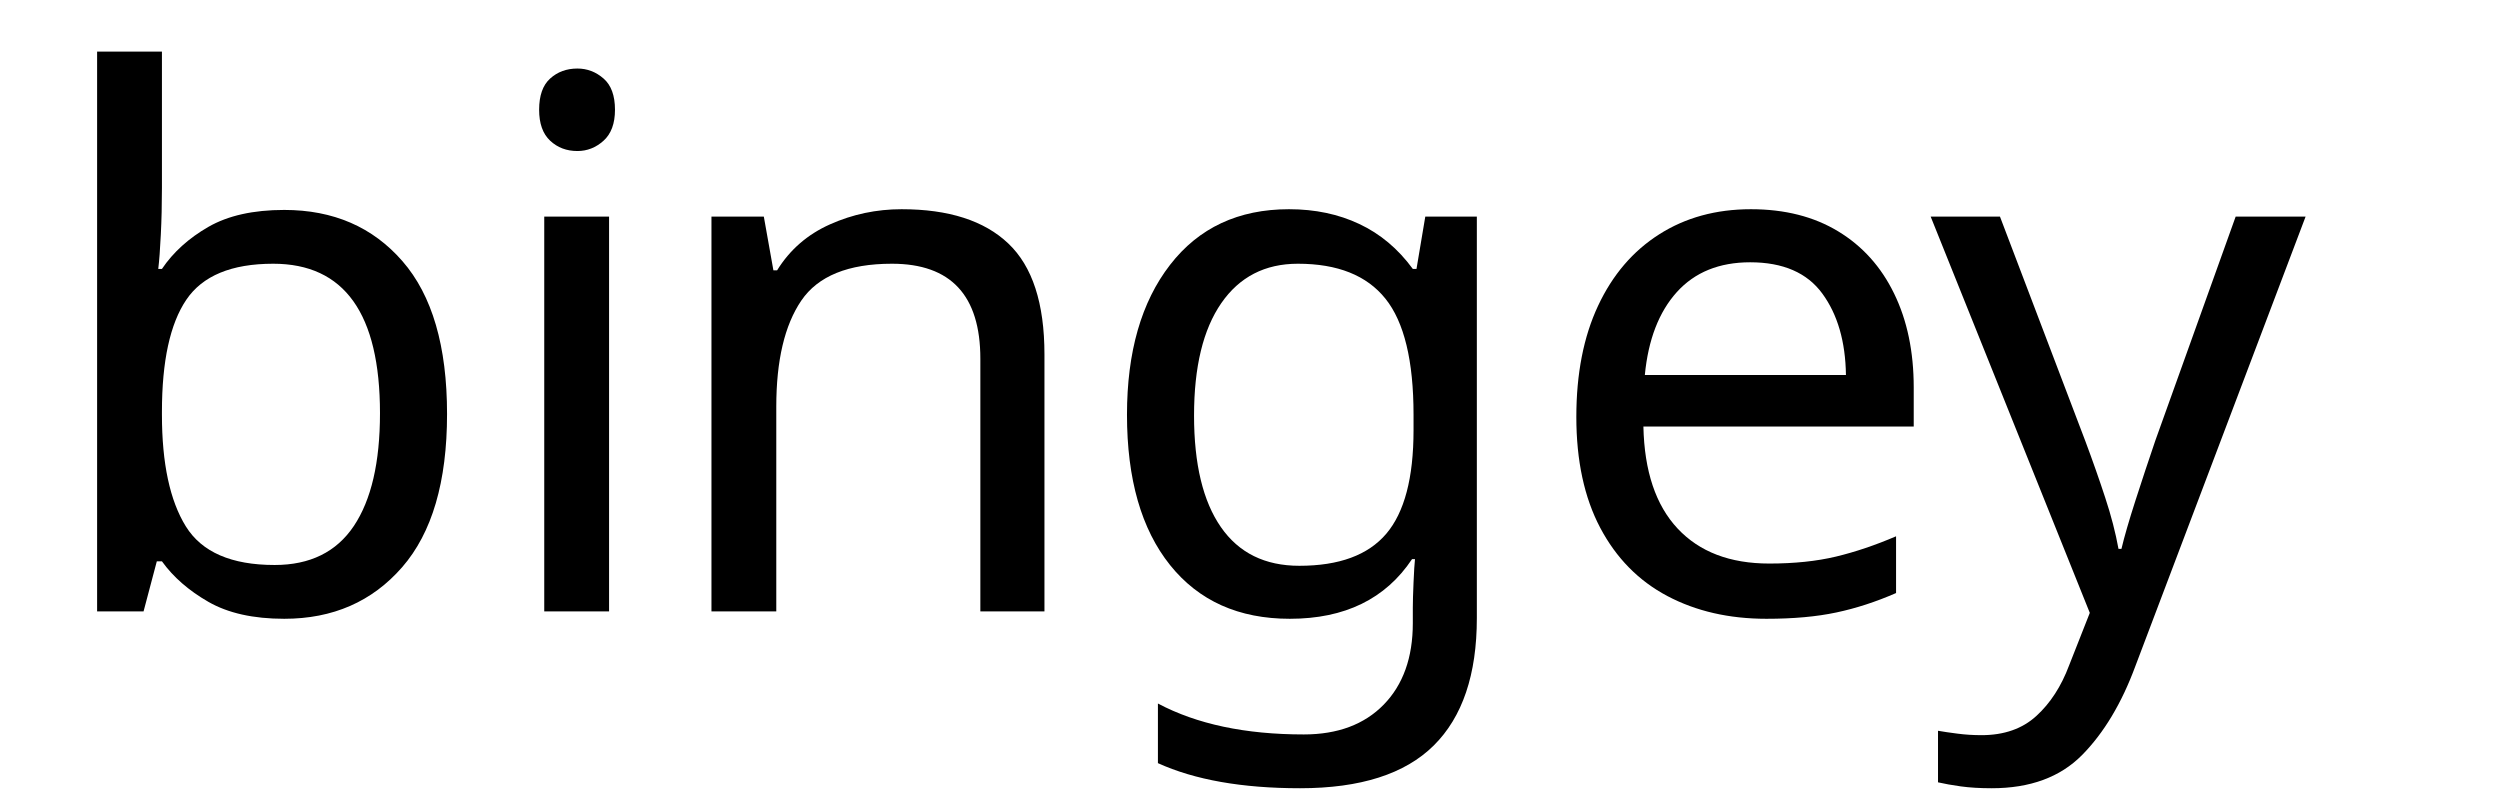
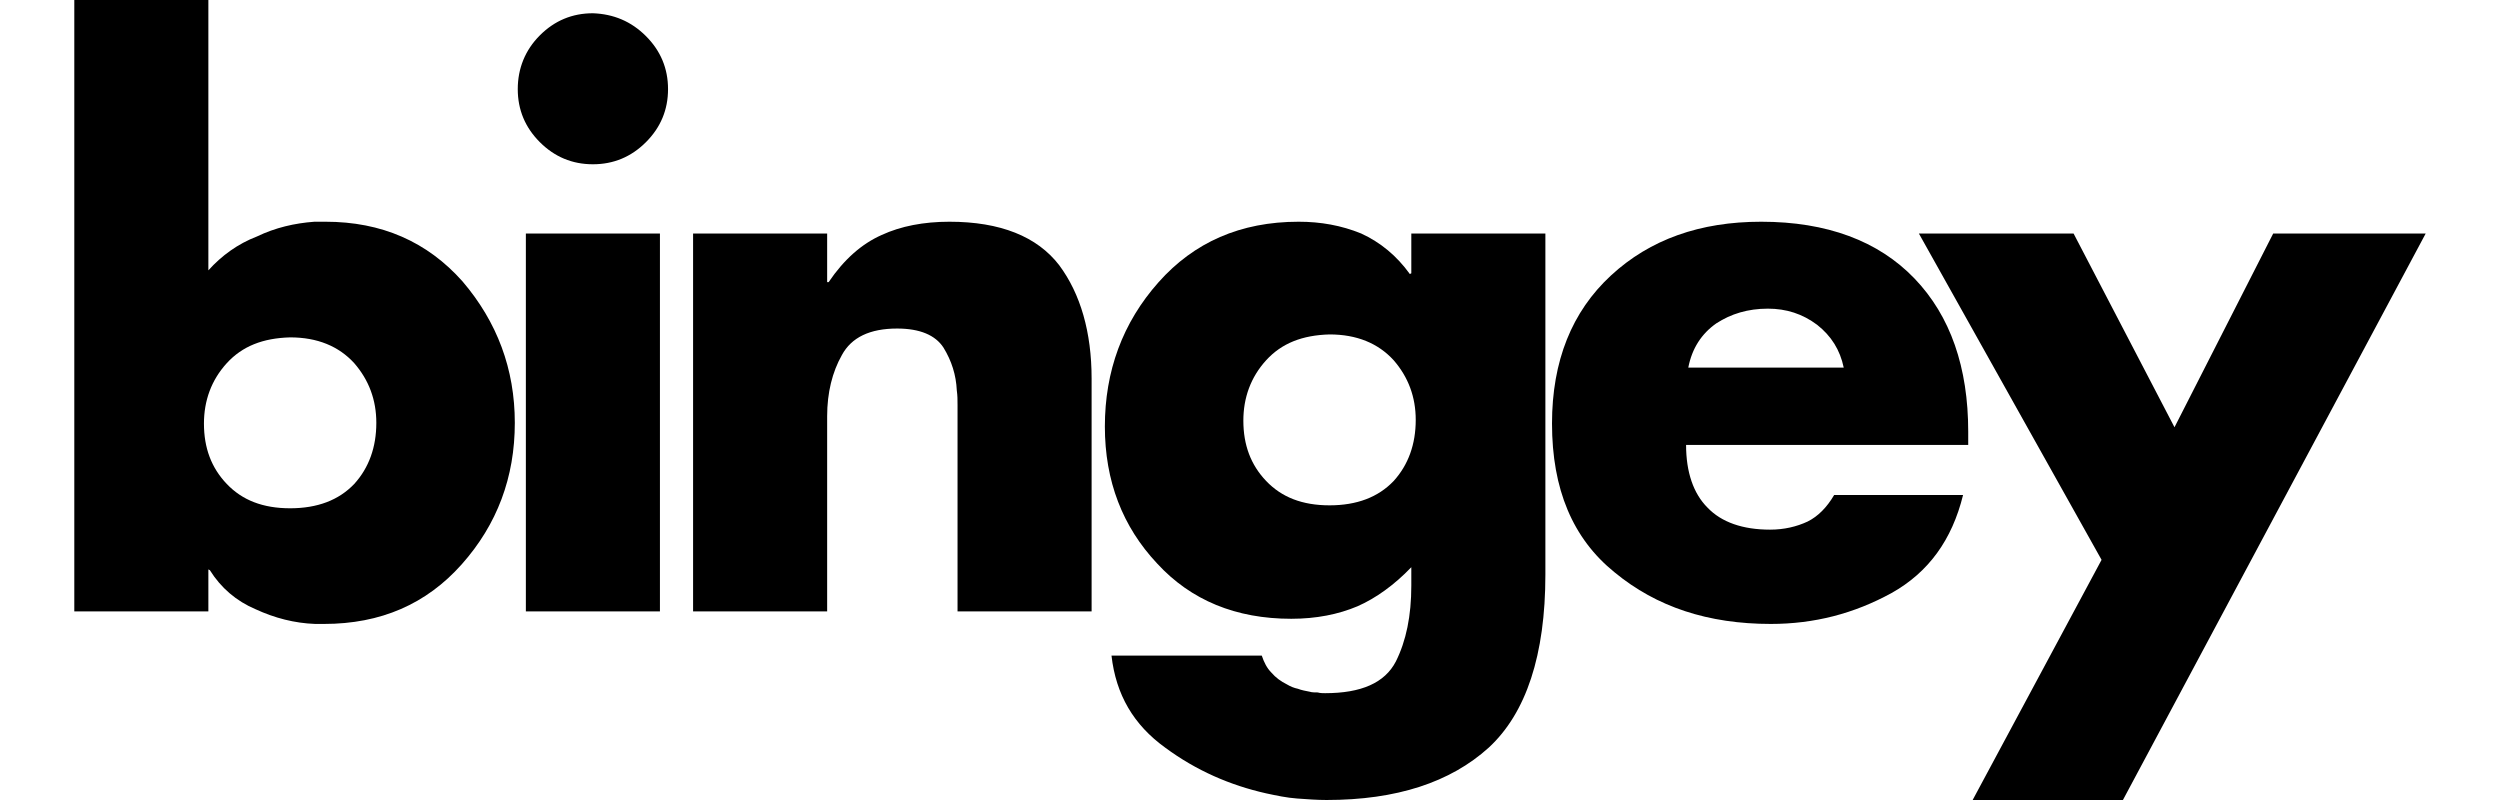
<svg xmlns="http://www.w3.org/2000/svg" width="100%" height="100%" viewBox="0 0 500 160" version="1.1" xml:space="preserve" style="fill-rule:evenodd;clip-rule:evenodd;stroke-linejoin:round;stroke-miterlimit:2;">
  <g transform="matrix(1.02312,4.68278e-17,-4.68278e-17,1.02312,-695.739,-374.127)">
-     <text x="686.765px" y="485.192px" style="font-family:'Futura-Bold';font-weight:500;font-size:144px;">b<tspan x="774.173px " y="485.192px ">i</tspan>
-     </text>
-     <text x="806.861px" y="485.192px" style="font-family:'Futura-Bold';font-weight:500;font-size:144px;">n<tspan x="892.397px " y="485.192px ">g</tspan>
-     </text>
-     <text x="980.237px" y="485.192px" style="font-family:'Futura-Bold';font-weight:500;font-size:144px;">e</text>
-     <text x="1057.28px" y="485.192px" style="font-family:'Futura-Bold';font-weight:500;font-size:144px;">y</text>
+     <g transform="matrix(144,0,0,144,686.765,485.192)">
+       <path d="M0.054,-0L0.054,-0.83L0.236,-0.83L0.236,-0.463C0.254,-0.483 0.276,-0.499 0.302,-0.509C0.327,-0.521 0.353,-0.527 0.38,-0.529L0.395,-0.529C0.471,-0.529 0.533,-0.502 0.581,-0.448C0.628,-0.393 0.652,-0.329 0.652,-0.256C0.652,-0.182 0.628,-0.118 0.58,-0.064C0.532,-0.01 0.47,0.017 0.393,0.017L0.381,0.017C0.353,0.016 0.326,0.009 0.3,-0.003C0.274,-0.014 0.253,-0.032 0.238,-0.056L0.236,-0.057L0.236,-0L0.054,-0ZM0.347,-0.372C0.31,-0.371 0.282,-0.36 0.261,-0.337C0.24,-0.314 0.23,-0.286 0.23,-0.255C0.23,-0.222 0.24,-0.195 0.261,-0.173C0.282,-0.151 0.31,-0.14 0.347,-0.14C0.384,-0.14 0.413,-0.151 0.434,-0.173C0.454,-0.195 0.464,-0.223 0.464,-0.256C0.464,-0.287 0.454,-0.314 0.434,-0.337C0.413,-0.36 0.384,-0.372 0.347,-0.372Z" style="fill-rule:nonzero;" />
+     </g>
+     <g transform="matrix(144,0,0,144,774.173,485.192)">
+       <path d="M0.242,-0.513L0.242,-0L0.06,-0L0.06,-0.513L0.242,-0.513ZM0.151,-0.812C0.179,-0.811 0.203,-0.801 0.223,-0.781C0.243,-0.761 0.253,-0.737 0.253,-0.709C0.253,-0.681 0.243,-0.657 0.223,-0.637C0.203,-0.617 0.179,-0.607 0.151,-0.607C0.123,-0.607 0.099,-0.617 0.079,-0.637C0.059,-0.657 0.049,-0.681 0.049,-0.709C0.049,-0.737 0.059,-0.762 0.079,-0.782C0.099,-0.802 0.123,-0.812 0.151,-0.812Z" style="fill-rule:nonzero;" />
+     </g>
+     <g transform="matrix(144,0,0,144,806.861,485.192)">
+       <path d="M0.242,-0.513L0.242,-0.447L0.244,-0.447C0.265,-0.478 0.289,-0.499 0.316,-0.511C0.342,-0.523 0.373,-0.529 0.408,-0.529C0.477,-0.529 0.527,-0.509 0.557,-0.47C0.586,-0.431 0.601,-0.379 0.601,-0.316L0.601,-0L0.419,-0L0.419,-0.28C0.419,-0.287 0.419,-0.293 0.418,-0.3C0.417,-0.321 0.411,-0.34 0.4,-0.358C0.389,-0.375 0.368,-0.384 0.337,-0.384C0.3,-0.384 0.275,-0.372 0.262,-0.348C0.249,-0.325 0.242,-0.297 0.242,-0.265L0.242,-0L0.06,-0L0.06,-0.513L0.242,-0.513Z" style="fill-rule:nonzero;" />
+     </g>
+     <g transform="matrix(144,0,0,144,892.397,485.192)">
+       <path d="M0.623,-0.513L0.623,-0.05C0.623,0.059 0.597,0.138 0.546,0.185C0.494,0.232 0.421,0.256 0.326,0.256C0.313,0.256 0.3,0.255 0.286,0.254C0.272,0.253 0.258,0.25 0.244,0.247C0.195,0.236 0.149,0.216 0.107,0.185C0.064,0.154 0.04,0.113 0.034,0.06L0.238,0.06C0.241,0.069 0.245,0.077 0.251,0.083C0.257,0.09 0.264,0.095 0.272,0.099C0.277,0.102 0.282,0.104 0.287,0.105C0.292,0.107 0.298,0.108 0.303,0.109C0.306,0.11 0.31,0.11 0.314,0.11C0.317,0.111 0.321,0.111 0.324,0.111C0.373,0.111 0.405,0.097 0.42,0.068C0.434,0.04 0.441,0.006 0.441,-0.035L0.441,-0.06C0.418,-0.036 0.393,-0.018 0.368,-0.007C0.342,0.004 0.312,0.01 0.278,0.01C0.203,0.01 0.142,-0.015 0.096,-0.065C0.049,-0.115 0.025,-0.177 0.025,-0.251C0.025,-0.326 0.049,-0.392 0.098,-0.447C0.146,-0.501 0.209,-0.529 0.288,-0.529C0.318,-0.529 0.346,-0.524 0.373,-0.513C0.399,-0.501 0.421,-0.483 0.439,-0.458L0.441,-0.459L0.441,-0.513L0.623,-0.513ZM0.33,-0.376C0.293,-0.375 0.265,-0.364 0.244,-0.341C0.223,-0.318 0.213,-0.29 0.213,-0.259C0.213,-0.226 0.223,-0.199 0.244,-0.177C0.265,-0.155 0.293,-0.144 0.33,-0.144C0.367,-0.144 0.396,-0.155 0.417,-0.177C0.437,-0.199 0.447,-0.227 0.447,-0.26C0.447,-0.291 0.437,-0.318 0.417,-0.341C0.396,-0.364 0.367,-0.376 0.33,-0.376Z" style="fill-rule:nonzero;" />
+     </g>
+     <g transform="matrix(144,0,0,144,980.237,485.192)">
+       <path d="M0.587,-0.245L0.587,-0.226L0.204,-0.226C0.204,-0.189 0.214,-0.16 0.233,-0.141C0.252,-0.121 0.281,-0.111 0.318,-0.111C0.337,-0.111 0.354,-0.115 0.369,-0.122C0.383,-0.129 0.395,-0.141 0.405,-0.158L0.58,-0.158C0.565,-0.097 0.533,-0.053 0.483,-0.025C0.432,0.003 0.378,0.017 0.319,0.017C0.234,0.017 0.164,-0.006 0.107,-0.053C0.05,-0.099 0.022,-0.166 0.022,-0.255C0.022,-0.34 0.049,-0.407 0.102,-0.456C0.155,-0.505 0.223,-0.529 0.306,-0.529C0.395,-0.529 0.465,-0.503 0.514,-0.452C0.563,-0.401 0.587,-0.331 0.587,-0.244L0.587,-0.245ZM0.207,-0.331L0.418,-0.331C0.413,-0.355 0.401,-0.374 0.382,-0.389C0.362,-0.404 0.34,-0.411 0.315,-0.411C0.288,-0.411 0.265,-0.404 0.245,-0.391C0.225,-0.377 0.212,-0.357 0.207,-0.331Z" style="fill-rule:nonzero;" />
+     </g>
+     <g transform="matrix(144,0,0,144,1057.28,485.192)">
+       <path d="M0.233,-0.07L-0.015,-0.513L0.195,-0.513L0.332,-0.25L0.466,-0.513L0.673,-0.513L0.262,0.256L0.058,0.256L0.233,-0.07Z" style="fill-rule:nonzero;" />
+     </g>
  </g>
</svg>
